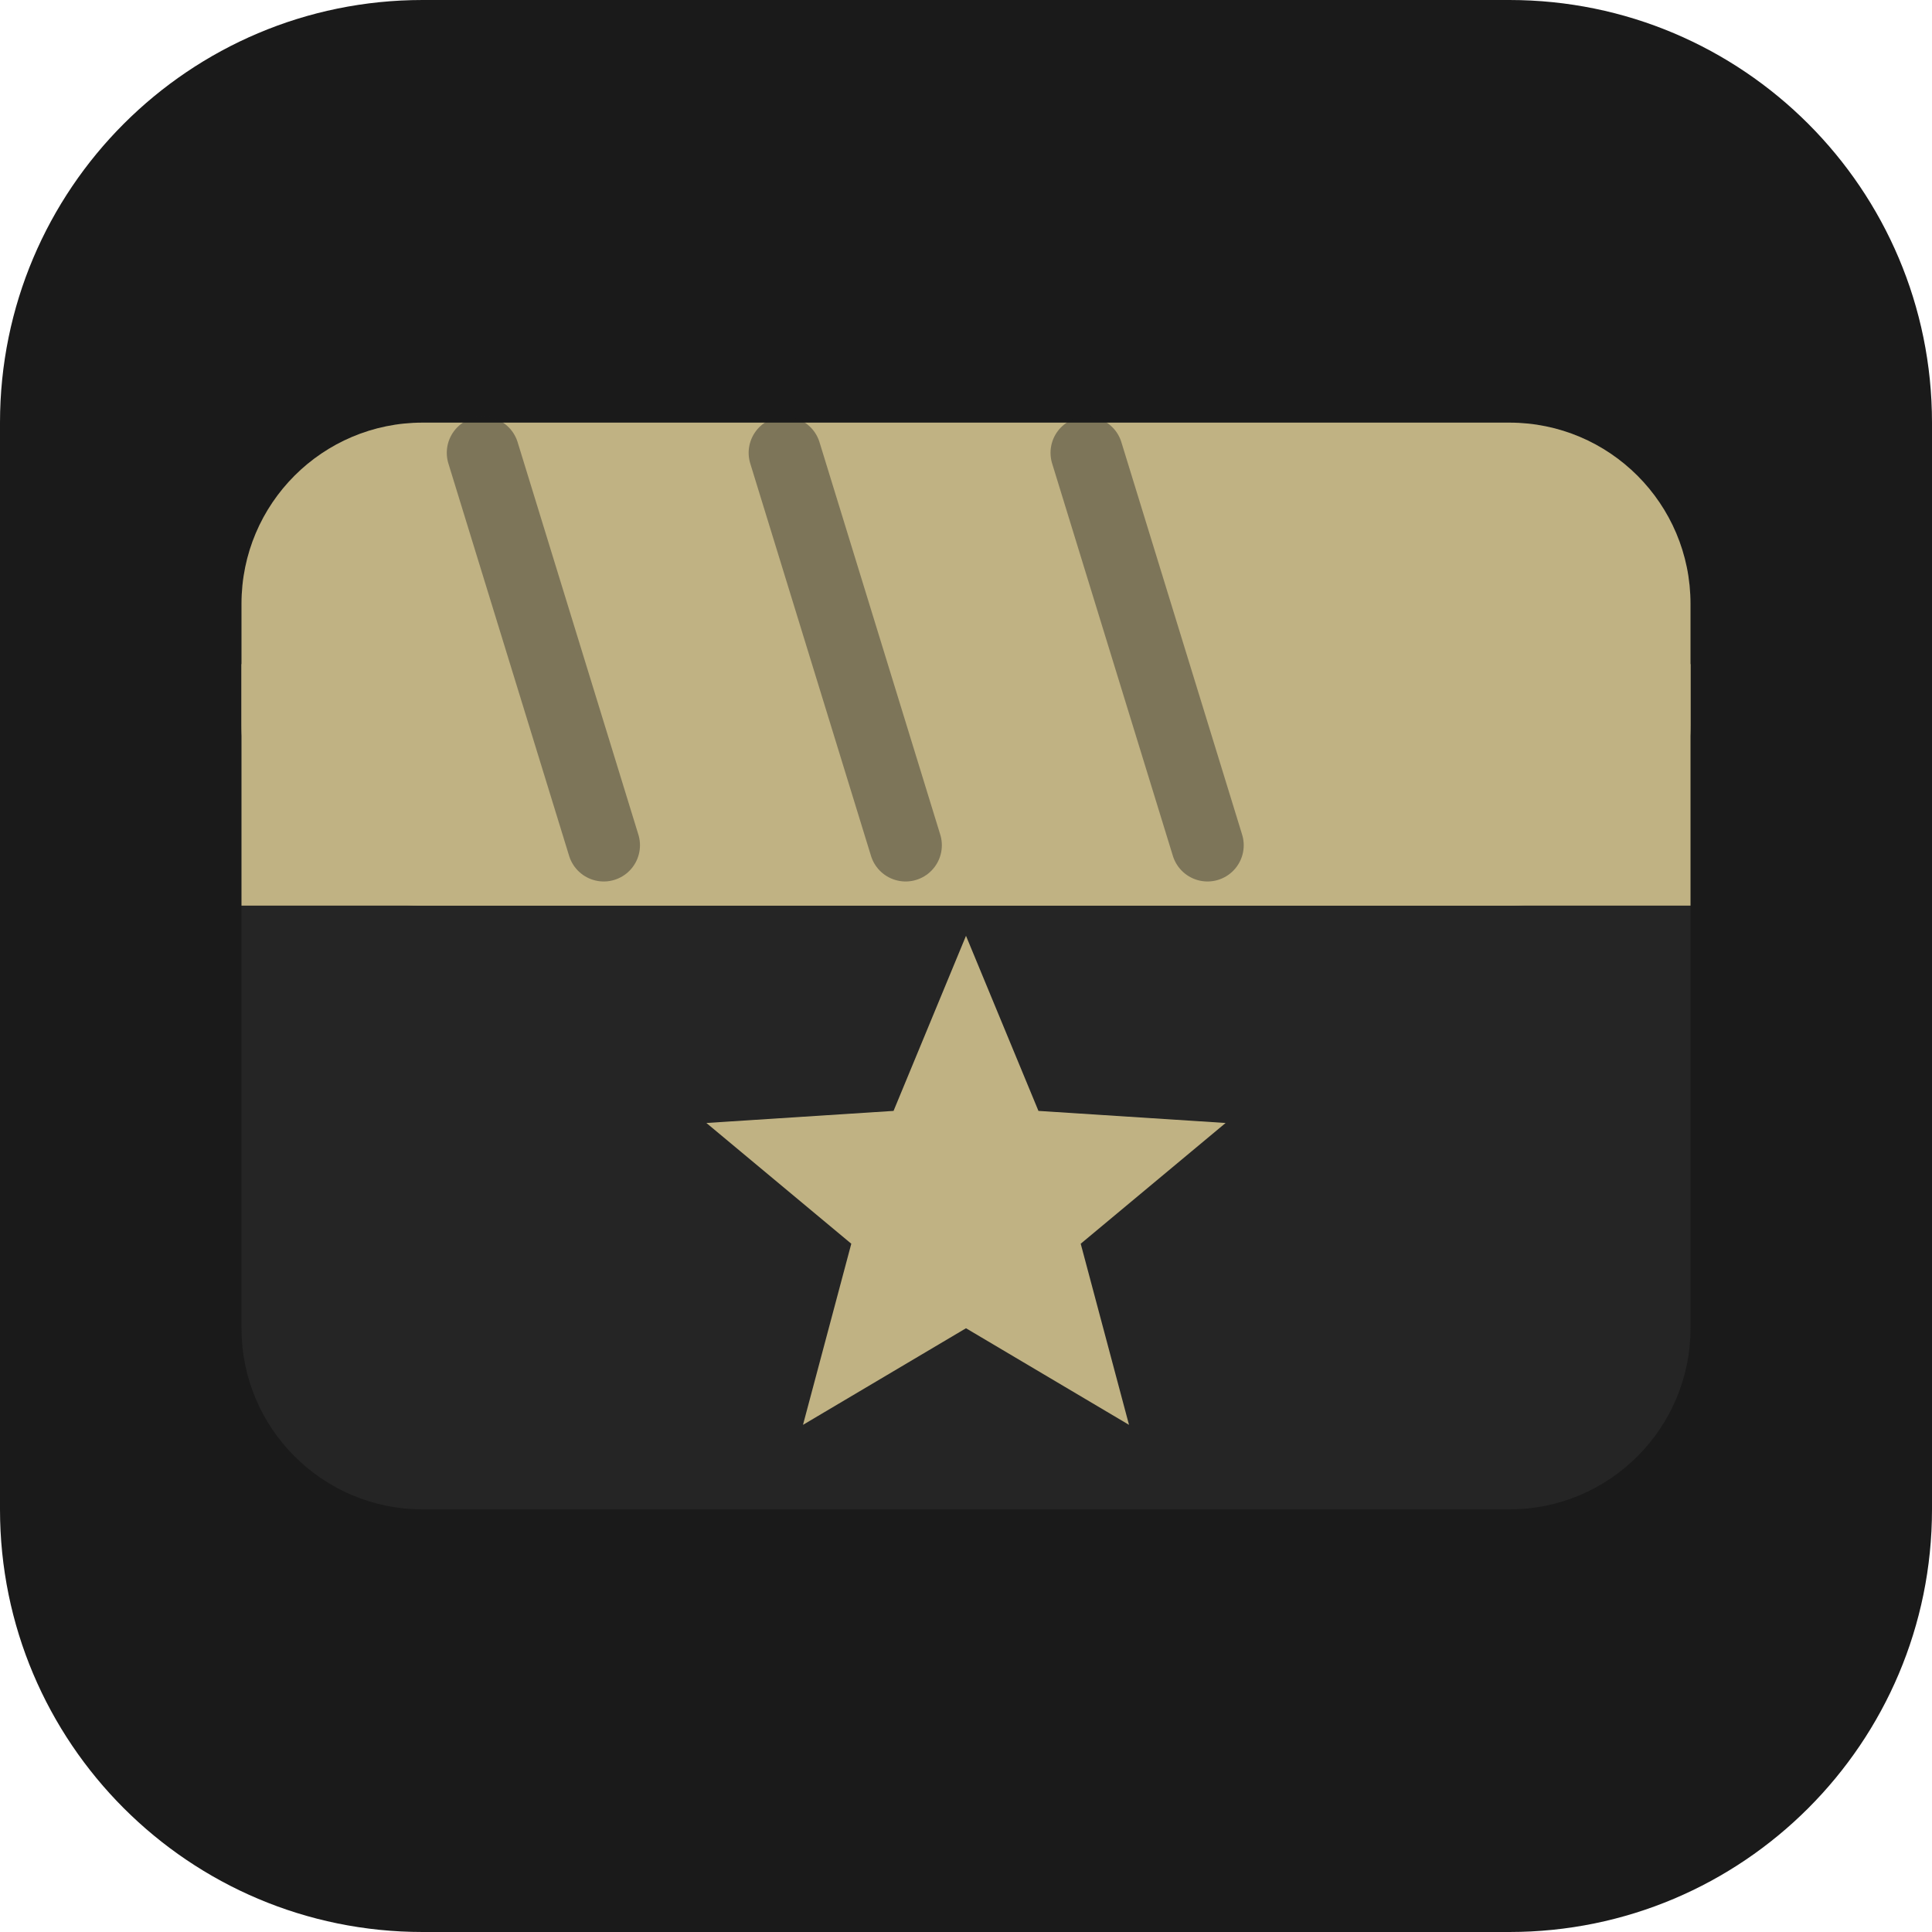
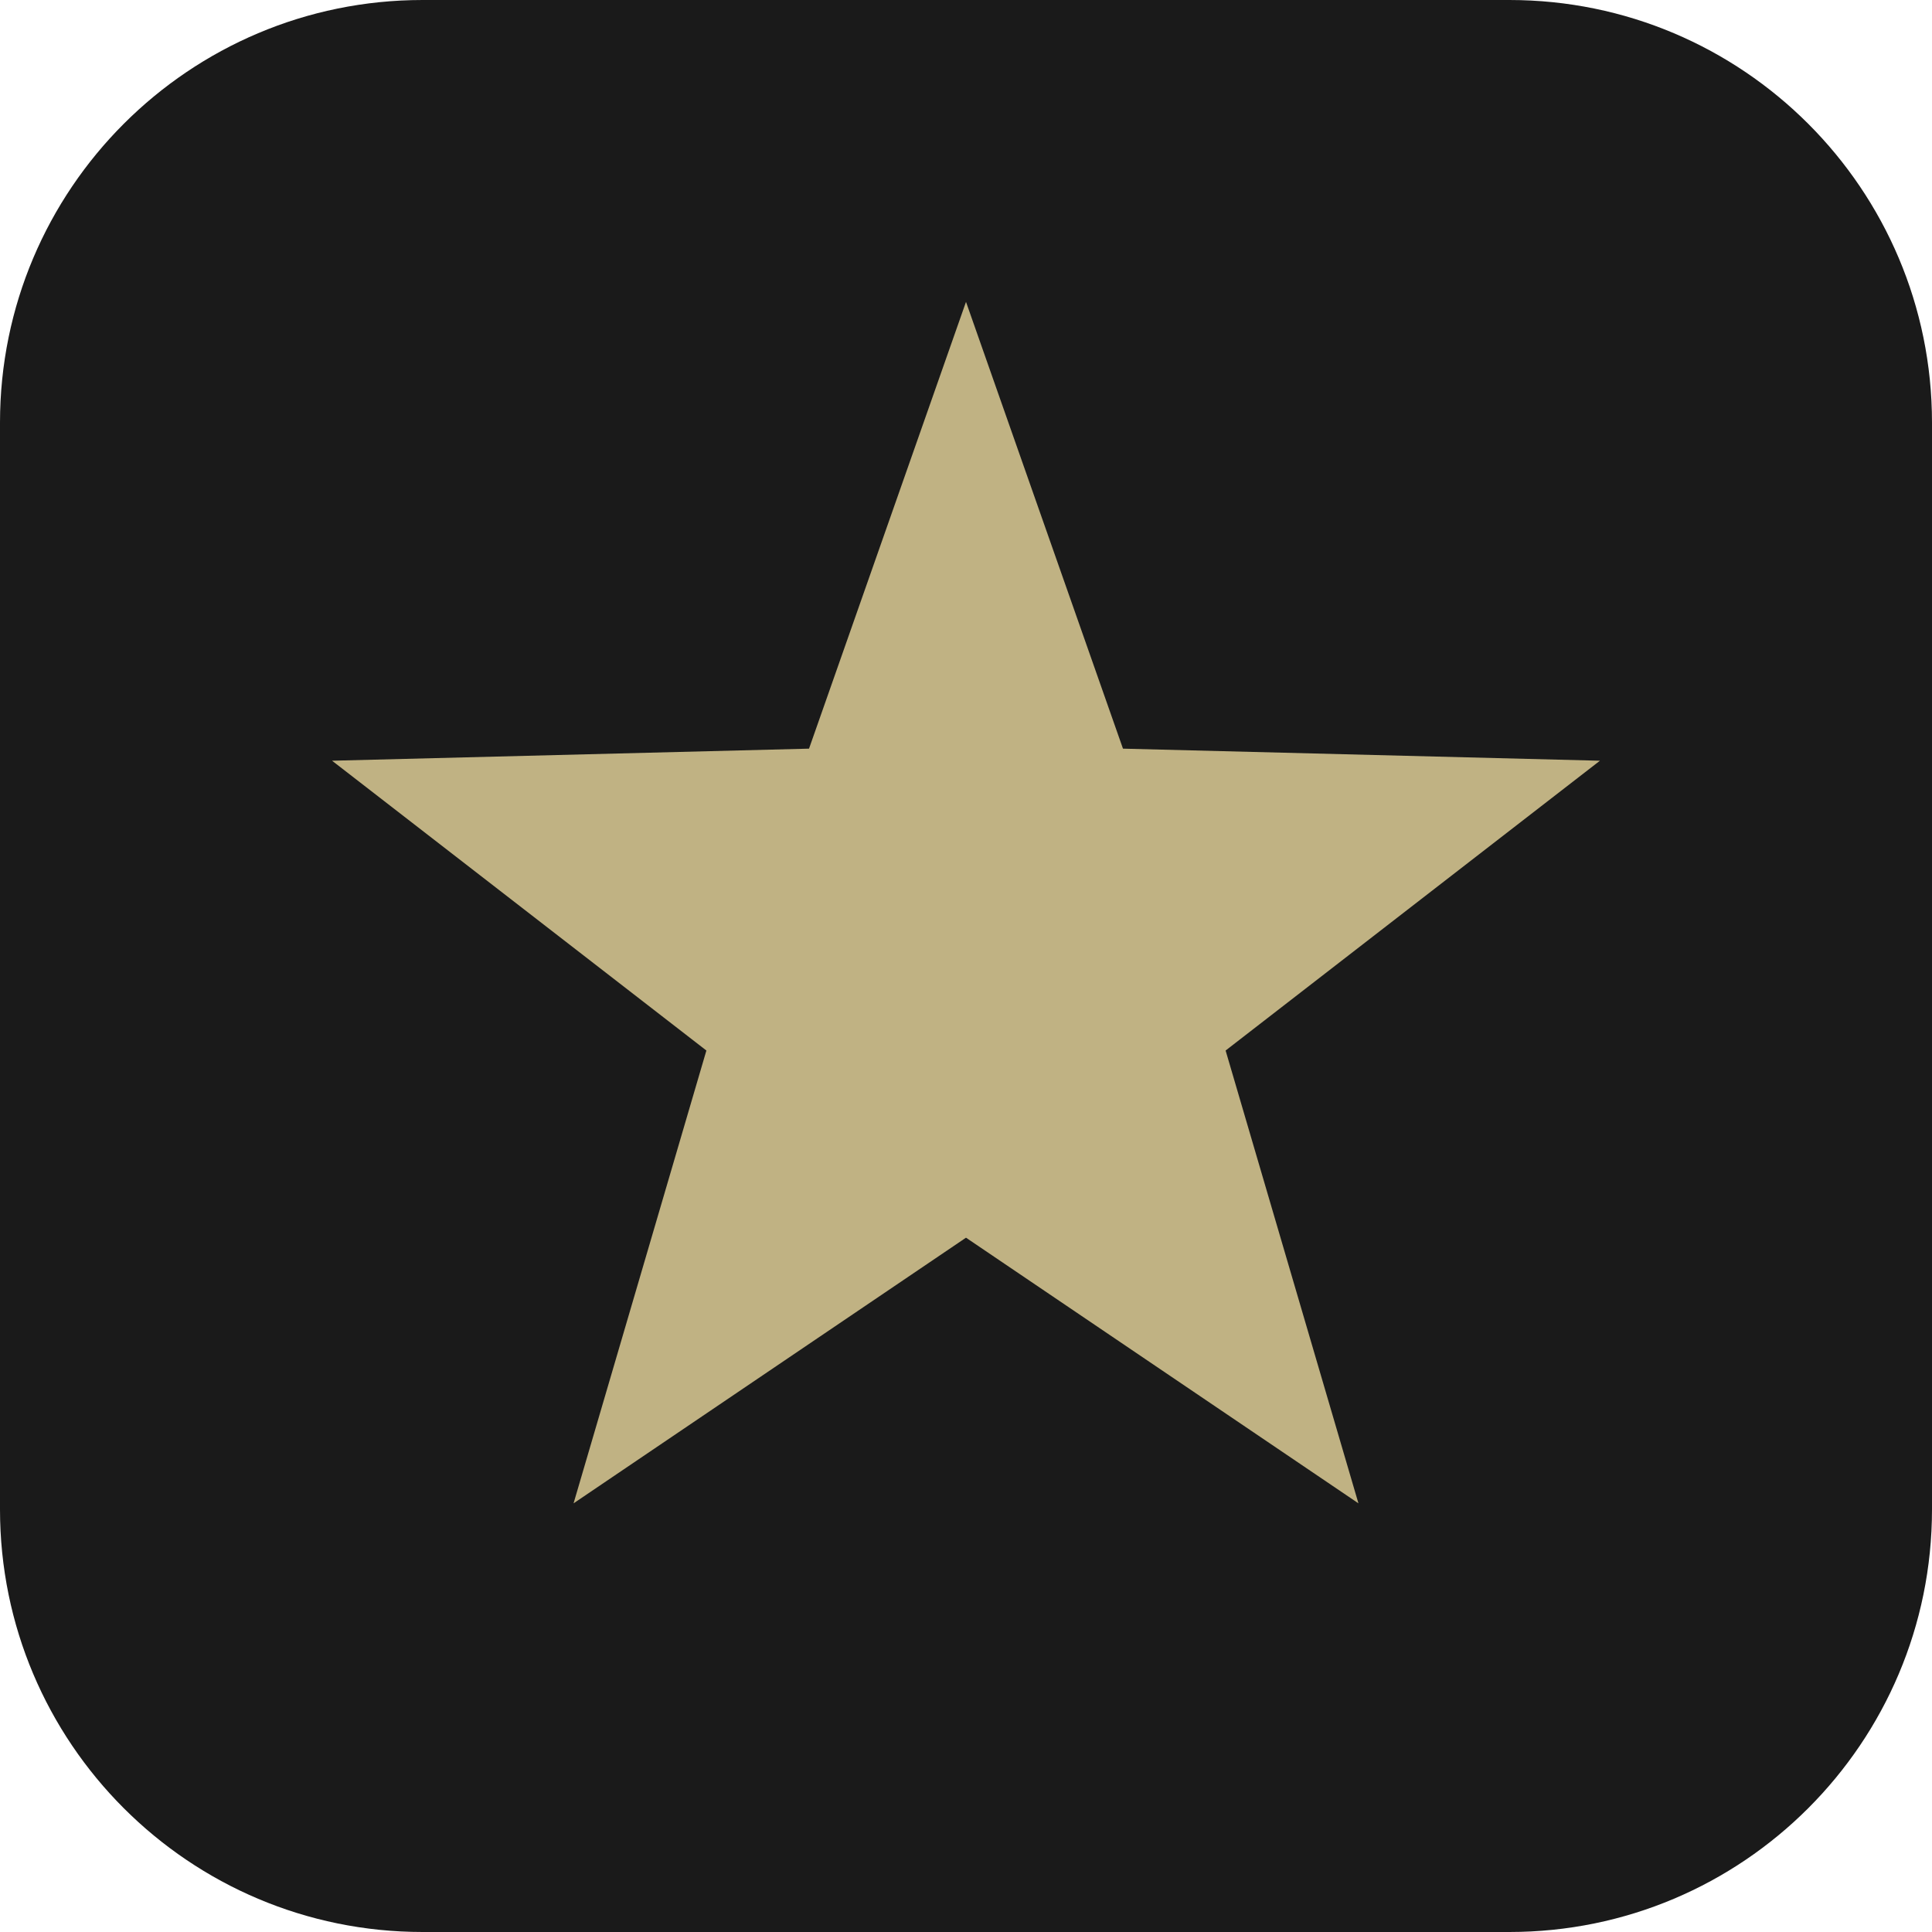
<svg xmlns="http://www.w3.org/2000/svg" viewBox="0 0 32 32">
  <rect width="32" height="32" rx="7" fill="#1A1A1A" />
-   <rect x="4" y="7" width="24" height="18" rx="3" fill="#252525" />
-   <rect x="4" y="7" width="24" height="8" rx="3" fill="#C0B283" />
-   <rect x="4" y="11" width="24" height="4" fill="#C0B283" />
-   <line x1="8" y1="7.5" x2="10" y2="14" stroke="#1A1A1A" stroke-width="1.2" stroke-linecap="round" opacity="0.4" />
-   <line x1="13" y1="7.5" x2="15" y2="14" stroke="#1A1A1A" stroke-width="1.2" stroke-linecap="round" opacity="0.4" />
-   <line x1="18" y1="7.5" x2="20" y2="14" stroke="#1A1A1A" stroke-width="1.2" stroke-linecap="round" opacity="0.4" />
-   <polygon points="16,15.5 17.2,18.4 20.3,18.6 17.9,20.6 18.7,23.6 16,22 13.3,23.6 14.1,20.6 11.7,18.6 14.8,18.4" fill="#C0B283" />
+   <polygon points="16,5 18.6,12.4 26.5,12.6 20.3,17.4 22.5,24.9 16,20.5 9.5,24.9 11.7,17.4 5.5,12.6 13.4,12.4" fill="#C0B283" />
</svg>
